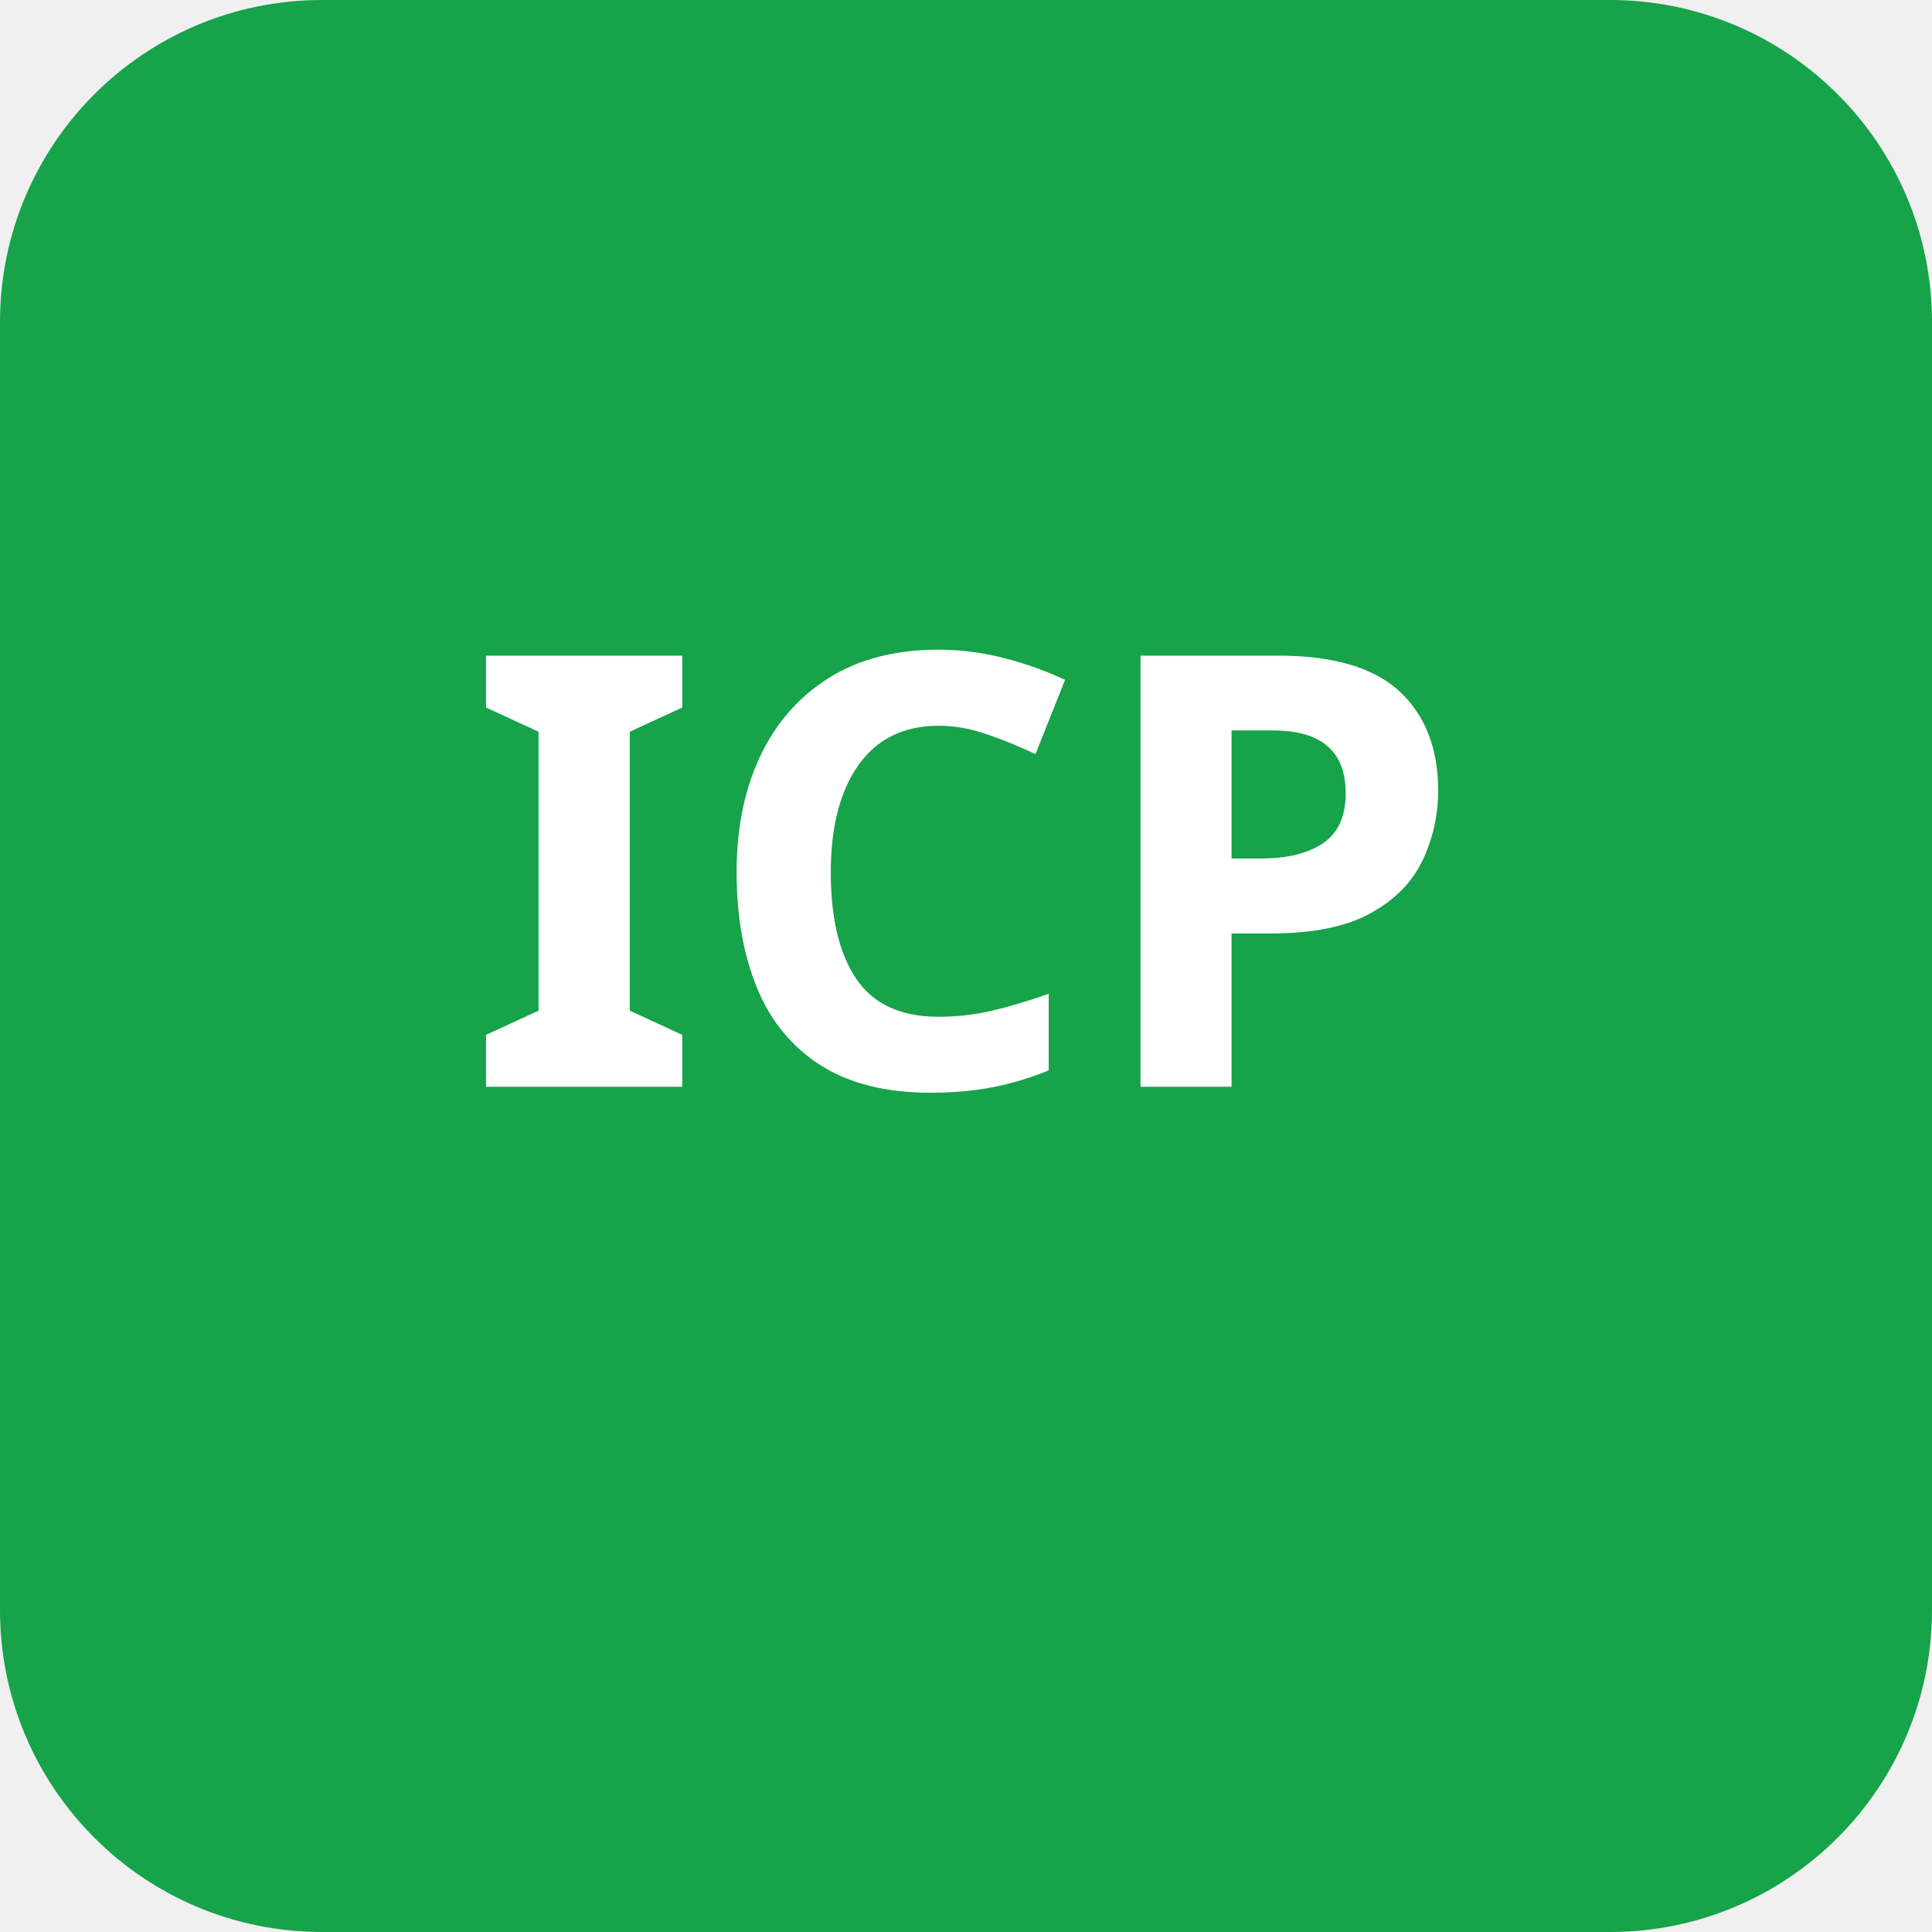
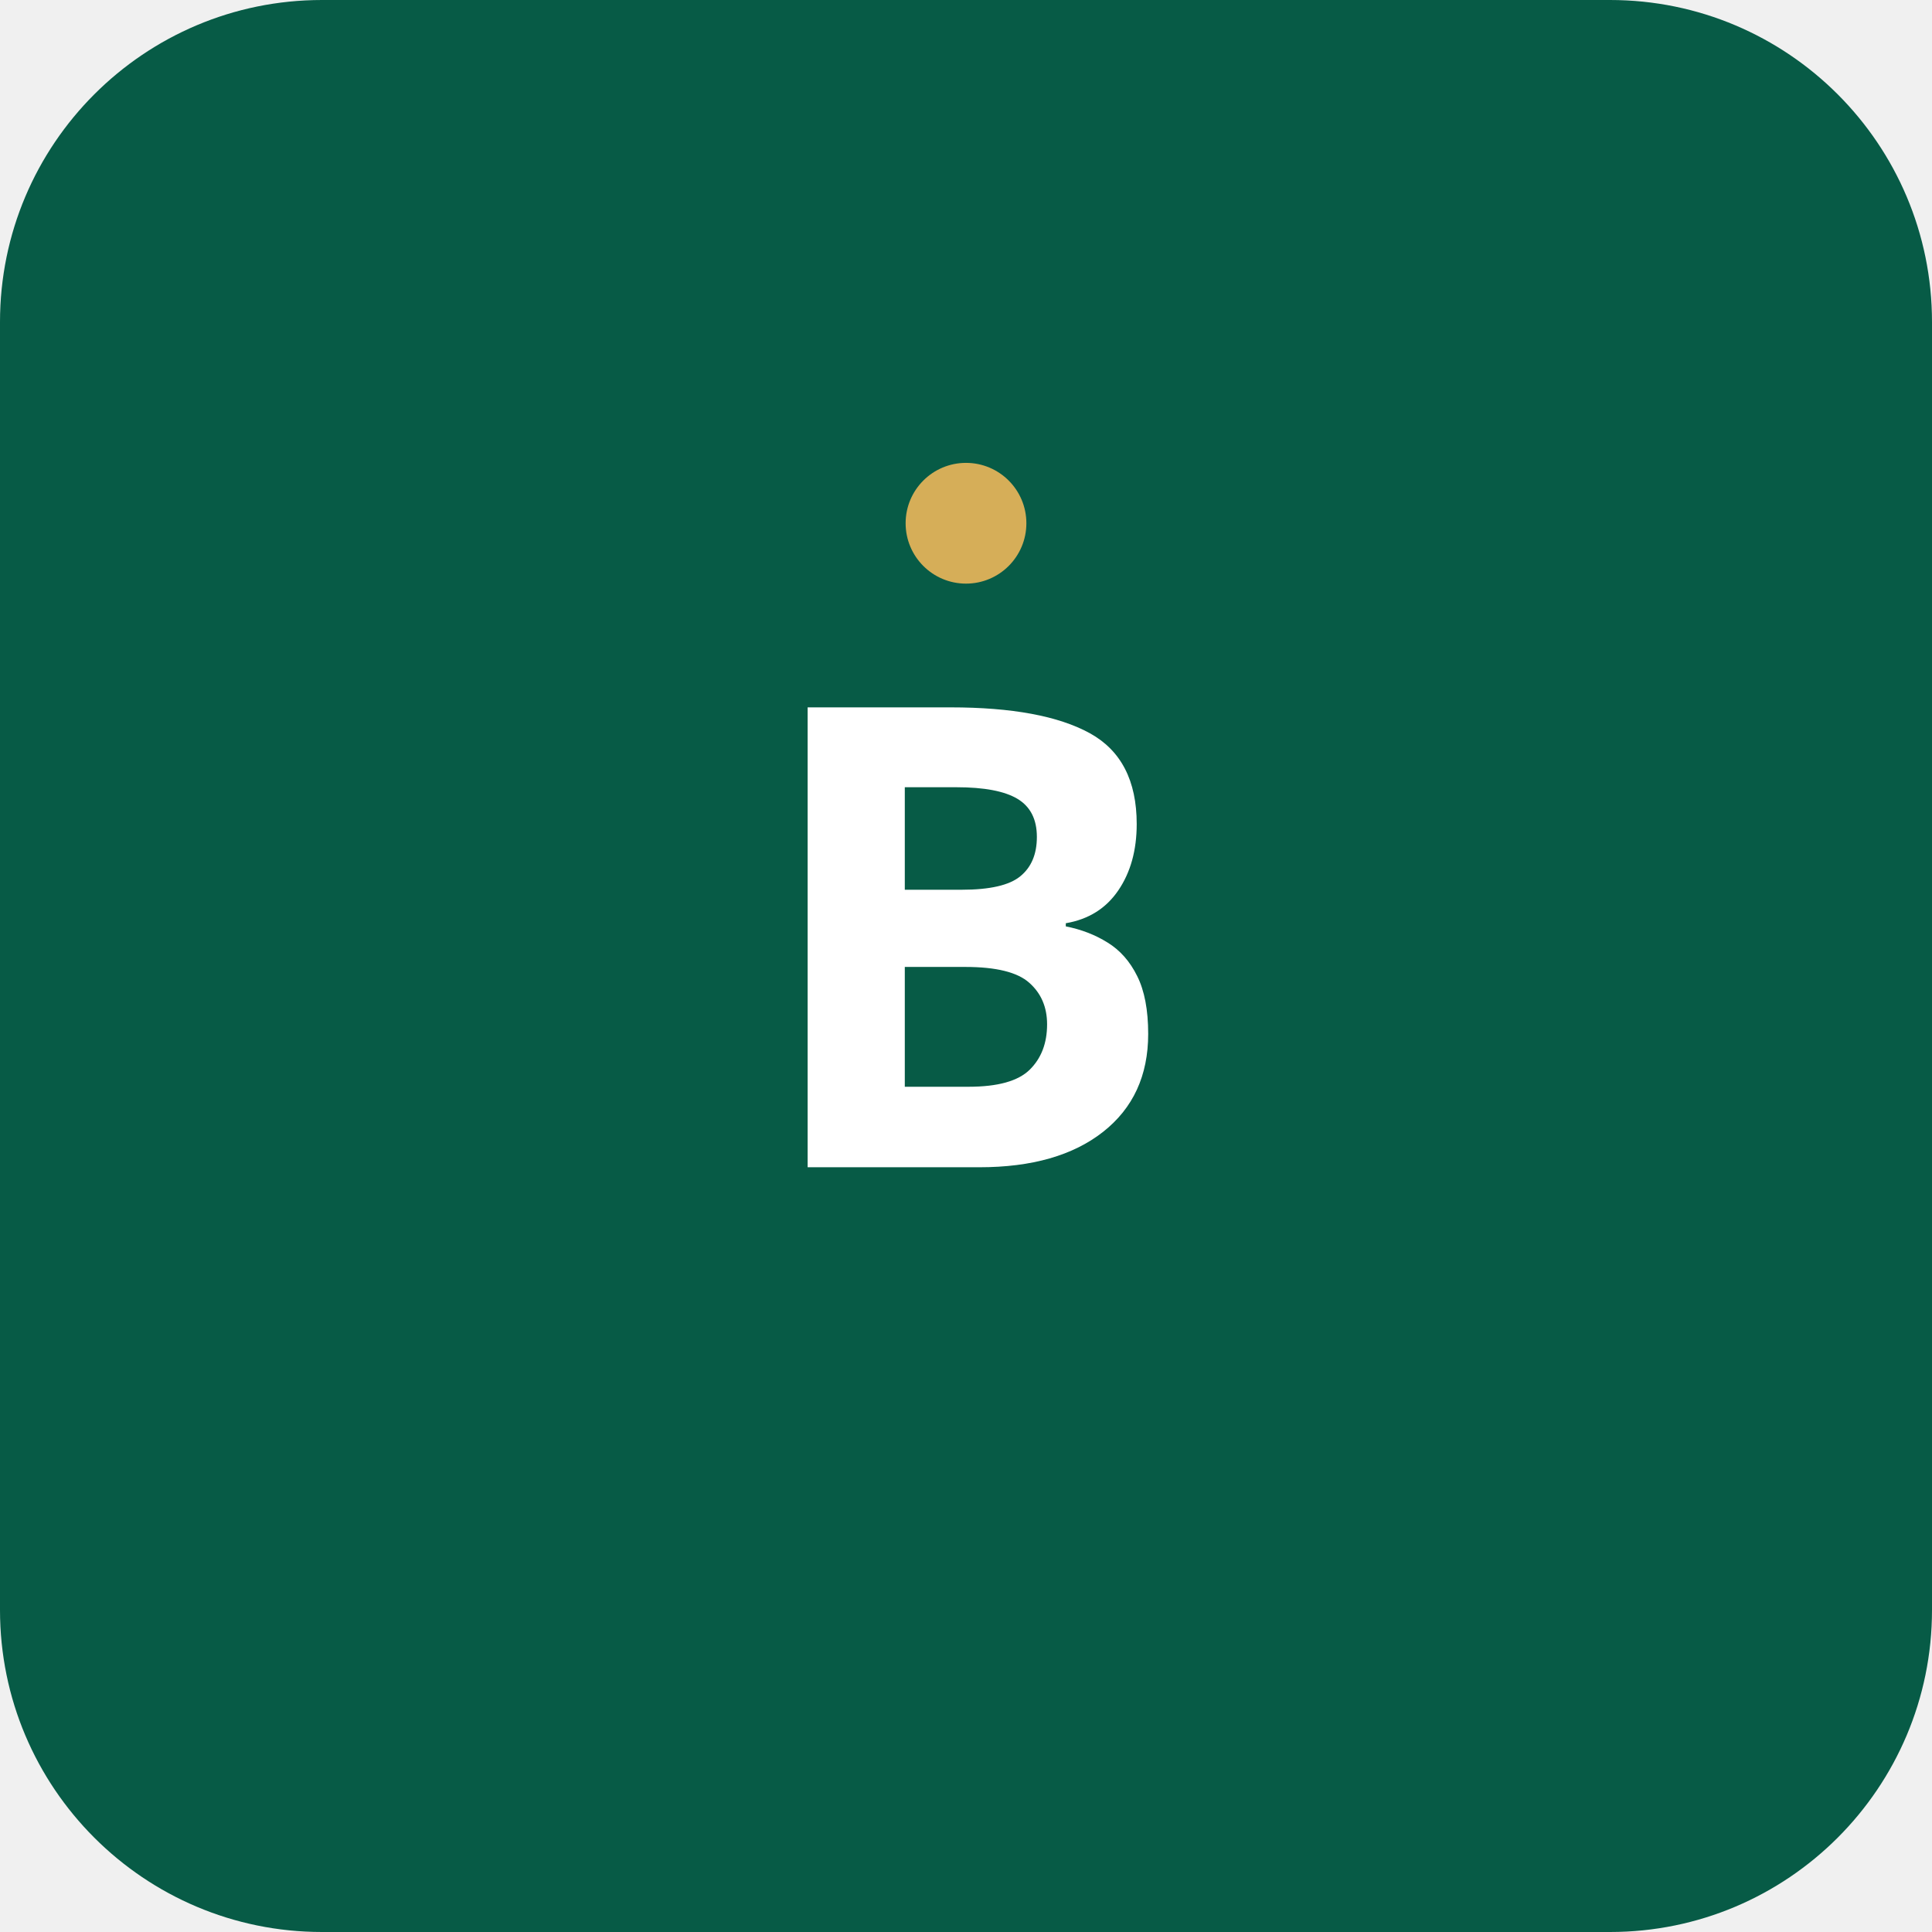
<svg xmlns="http://www.w3.org/2000/svg" width="192" height="192" viewBox="0 0 192 192">
-   <rect width="192" height="192" rx="32" fill="#16a34a" />
-   <text x="96" y="108" font-family="system-ui,sans-serif" font-size="60" font-weight="700" fill="white" text-anchor="middle">ICP</text>
+   <rect width="192" height="192" rx="32" fill="#075B46" />
+   <circle cx="96" cy="52" r="6" fill="#D6AE58" />
+   <text x="96" y="116" font-family="system-ui,sans-serif" font-size="64" font-weight="700" fill="white" text-anchor="middle">B</text>
</svg>
